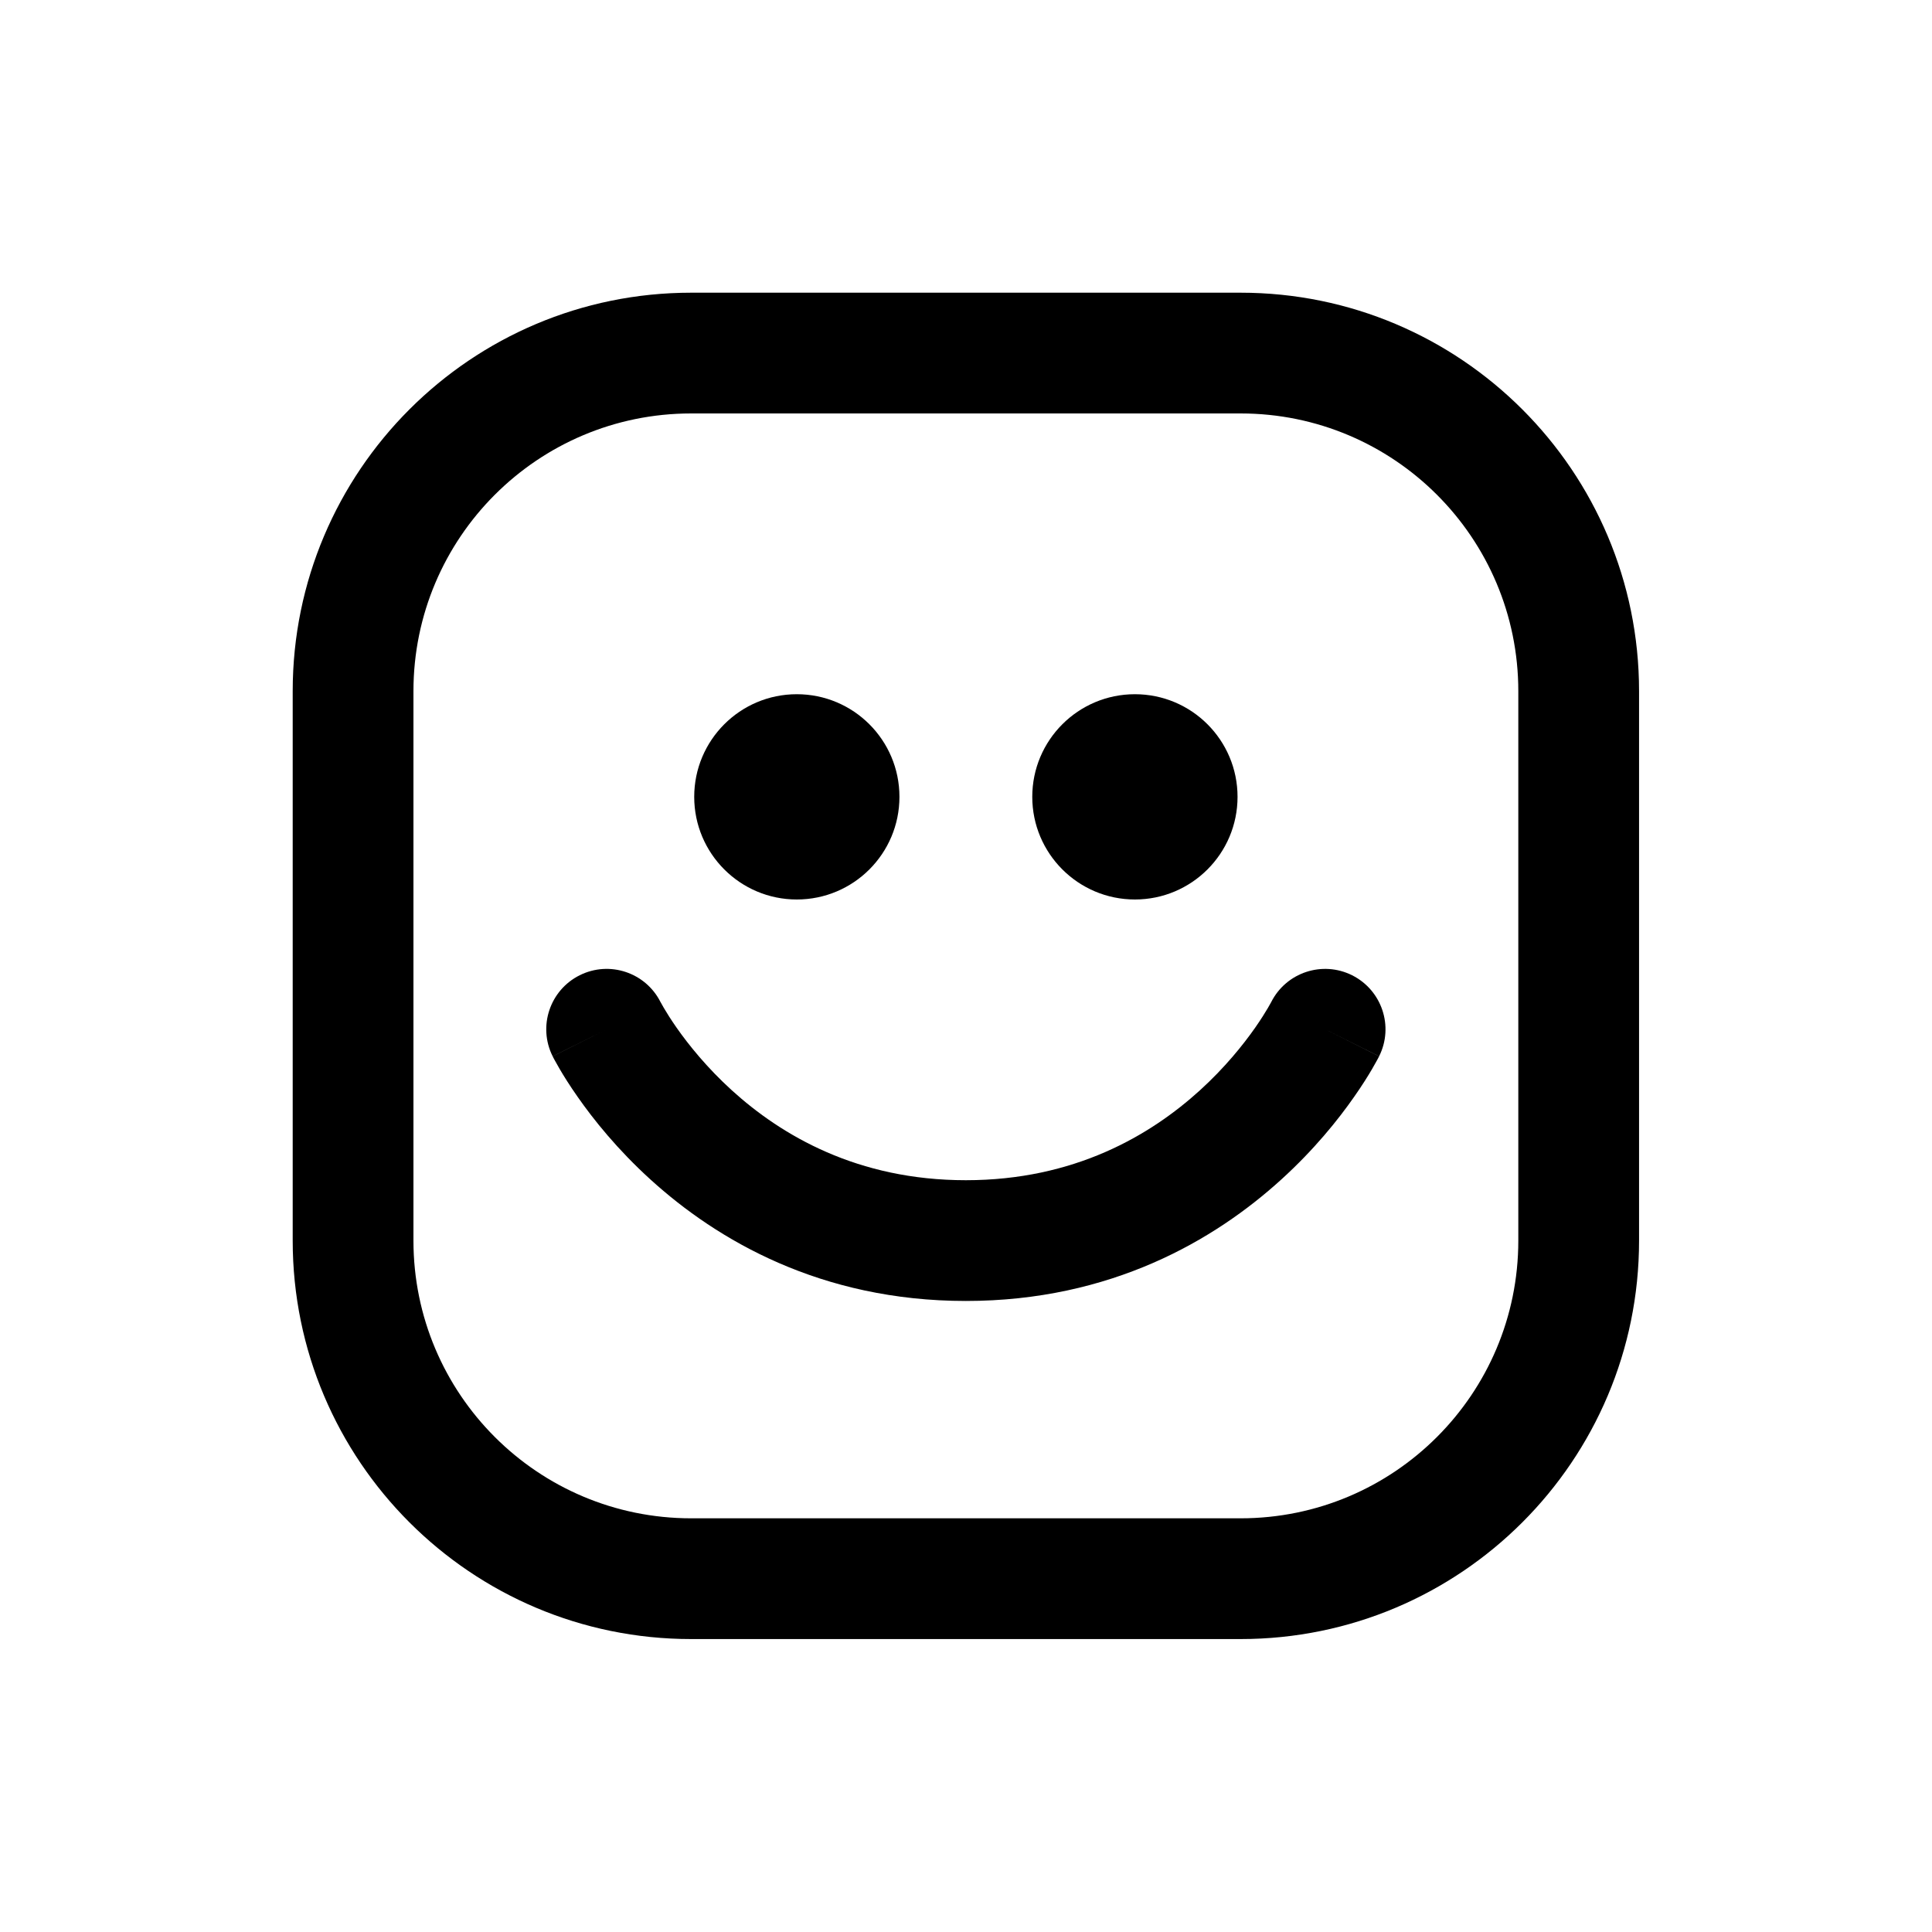
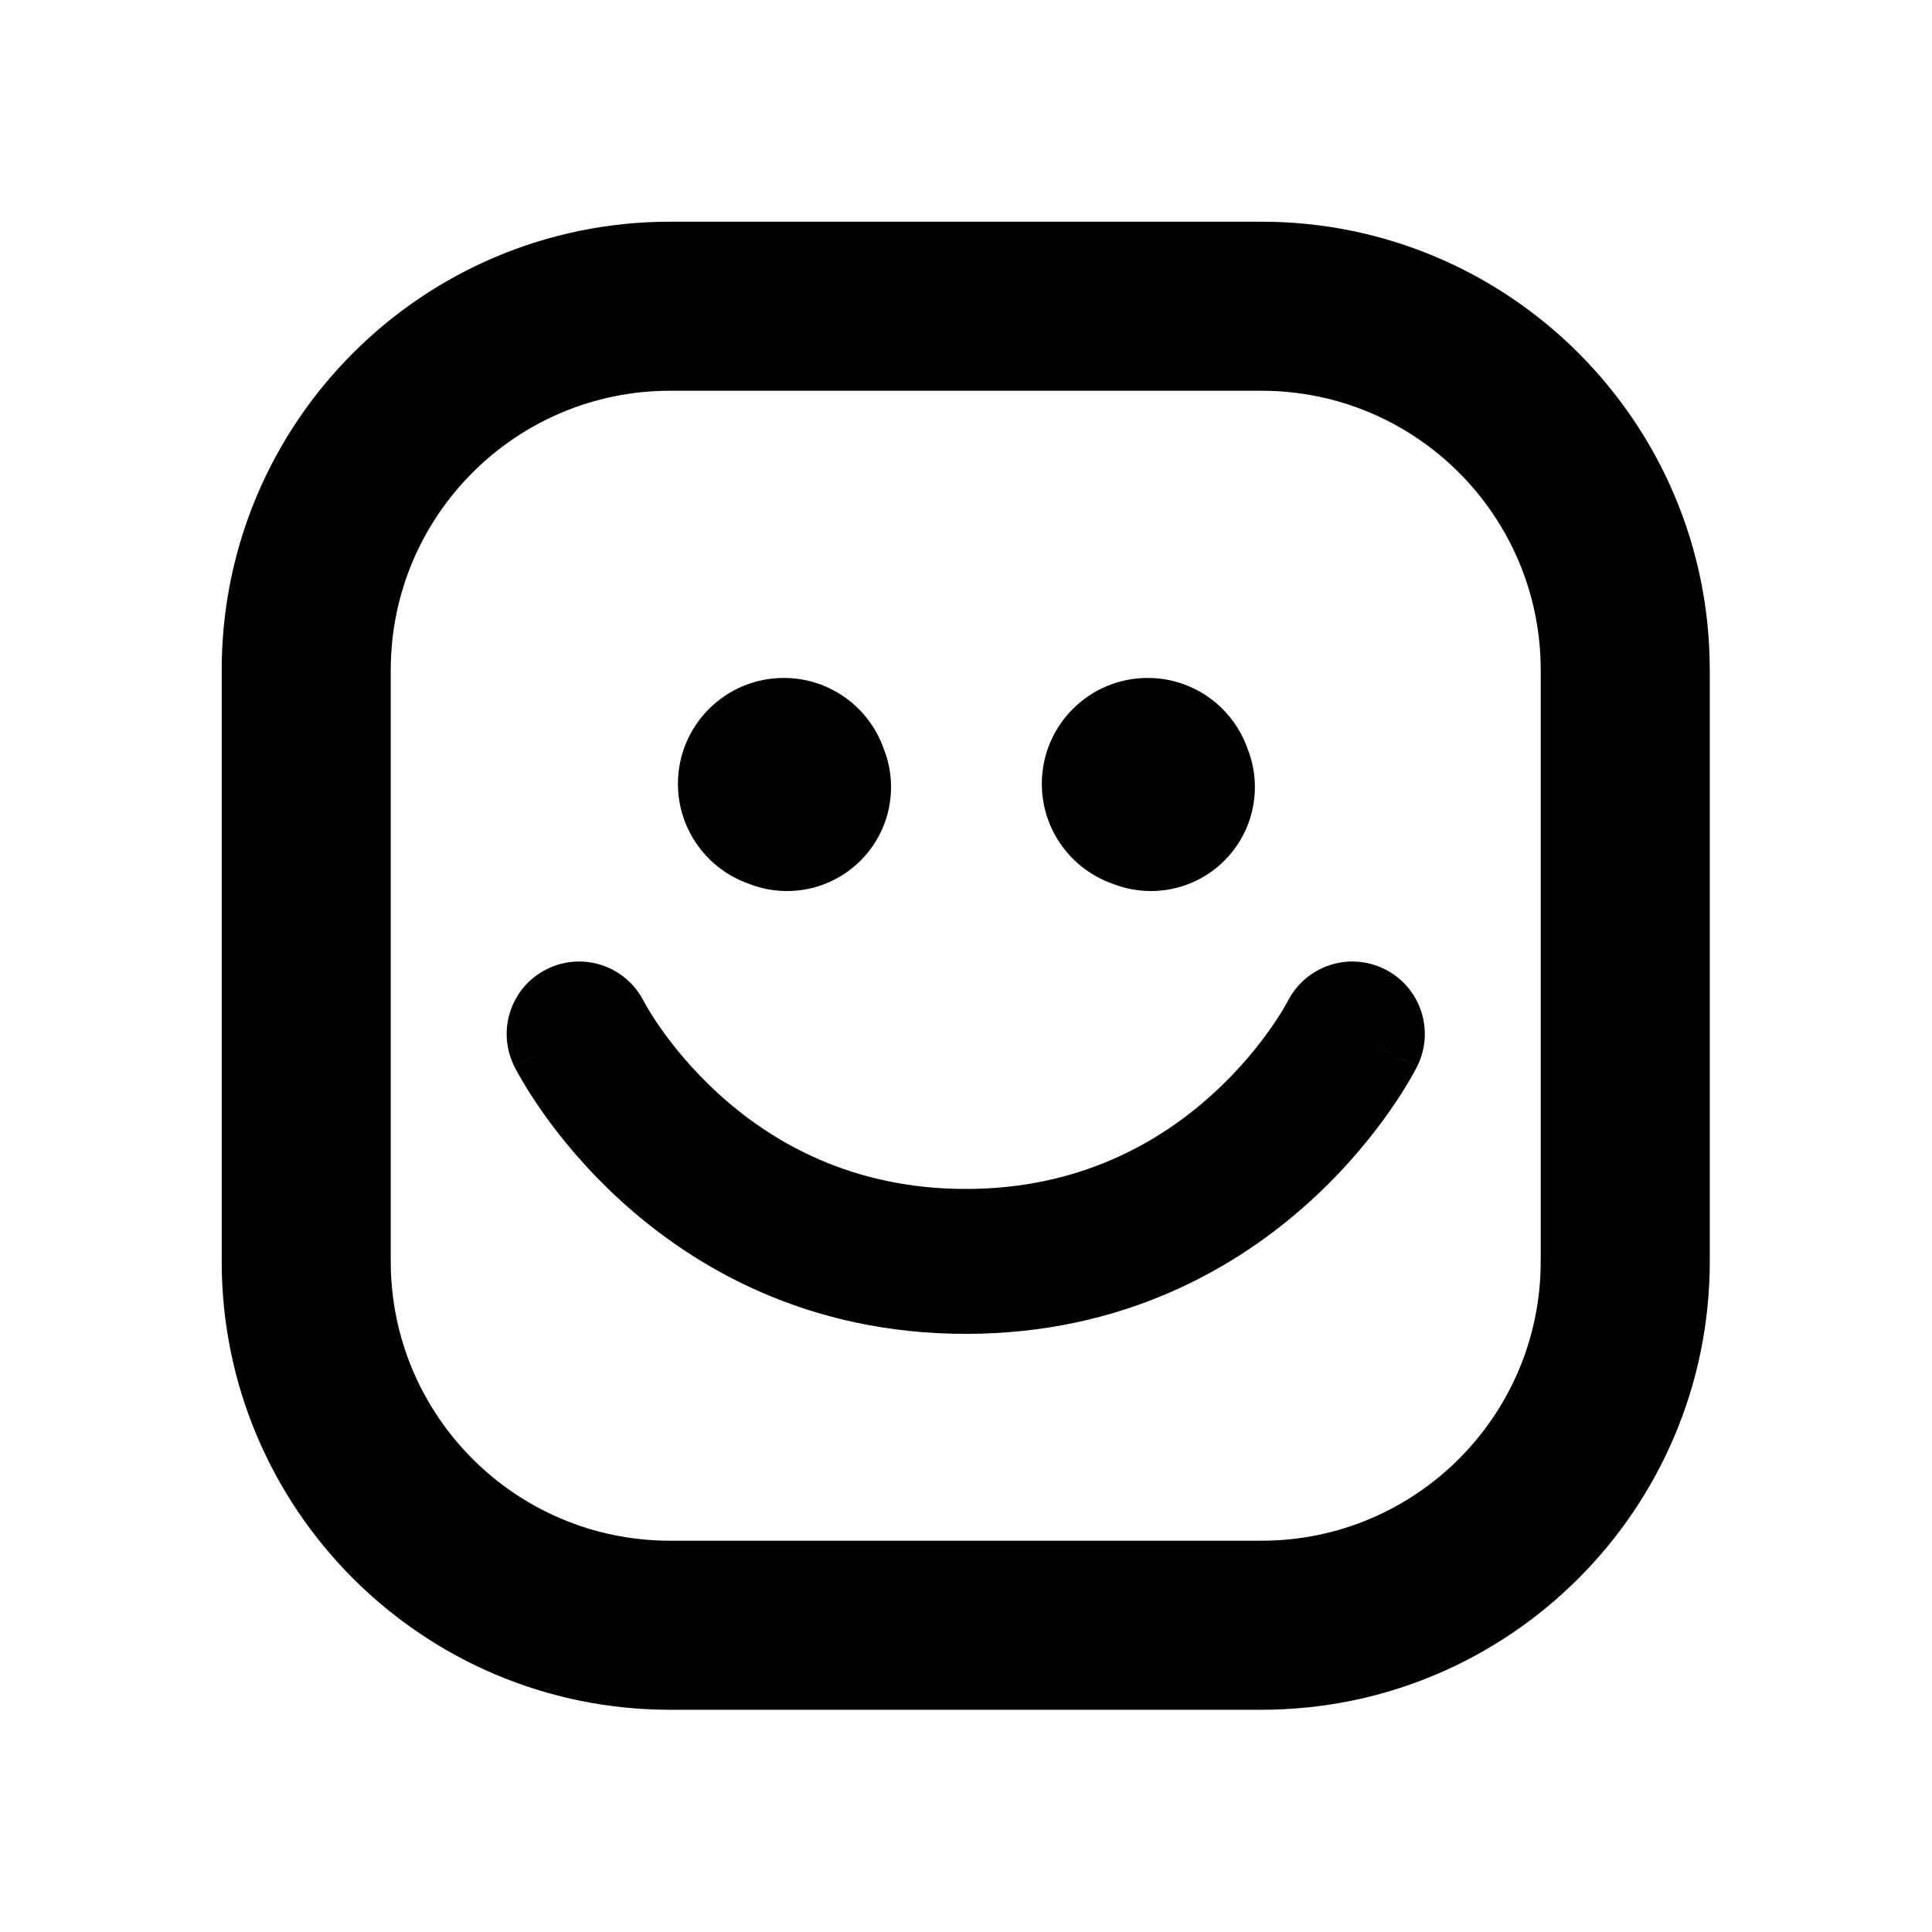
<svg xmlns="http://www.w3.org/2000/svg" width="40" height="40" viewBox="0 0 40 40" fill="none">
-   <path fill-rule="evenodd" clip-rule="evenodd" d="M14.31 6.06C9.754 6.06 6.06 9.754 6.06 14.31V25.685C6.06 30.241 9.754 33.935 14.31 33.935H25.685C30.241 33.935 33.935 30.241 33.935 25.685V14.31C33.935 9.754 30.241 6.06 25.685 6.06H14.31ZM8.56 14.31C8.56 11.134 11.134 8.56 14.31 8.56H25.685C28.861 8.56 31.435 11.134 31.435 14.31V25.685C31.435 28.861 28.861 31.435 25.685 31.435H14.31C11.134 31.435 8.56 28.861 8.56 25.685V14.31ZM13.675 20.746L13.675 20.746C13.365 20.132 12.617 19.884 12.001 20.192C11.383 20.501 11.133 21.252 11.442 21.869L12.56 21.31C11.442 21.869 11.442 21.87 11.443 21.87L11.443 21.871L11.444 21.874L11.448 21.881L11.457 21.899C11.464 21.913 11.474 21.931 11.486 21.953C11.51 21.997 11.543 22.057 11.586 22.13C11.671 22.276 11.795 22.475 11.96 22.71C12.288 23.18 12.785 23.801 13.469 24.422C14.845 25.673 16.992 26.935 19.997 26.935C23.003 26.935 25.15 25.673 26.526 24.422C27.21 23.801 27.707 23.18 28.035 22.71C28.2 22.475 28.324 22.276 28.409 22.13C28.452 22.057 28.485 21.997 28.509 21.953L28.524 21.925L28.538 21.899L28.547 21.881L28.55 21.874L28.552 21.871L28.552 21.87C28.553 21.87 28.553 21.869 27.435 21.31L28.553 21.869C28.862 21.252 28.611 20.501 27.994 20.192C27.378 19.884 26.629 20.133 26.319 20.747L26.309 20.765C26.299 20.785 26.279 20.82 26.252 20.866C26.197 20.96 26.109 21.102 25.987 21.277C25.741 21.628 25.363 22.101 24.844 22.573C23.814 23.509 22.242 24.435 19.997 24.435C17.753 24.435 16.181 23.509 15.151 22.573C14.632 22.101 14.254 21.628 14.008 21.277C13.886 21.102 13.798 20.96 13.743 20.866C13.716 20.82 13.697 20.785 13.686 20.765L13.676 20.747L13.675 20.746ZM16.497 14.373C15.324 14.373 14.373 15.324 14.373 16.498C14.373 17.671 15.324 18.623 16.497 18.623C17.671 18.623 18.622 17.671 18.622 16.498C18.622 15.324 17.671 14.373 16.497 14.373ZM21.372 16.498C21.372 15.324 22.324 14.373 23.497 14.373C24.671 14.373 25.622 15.324 25.622 16.498C25.622 17.671 24.671 18.623 23.497 18.623C22.324 18.623 21.372 17.671 21.372 16.498Z" fill="black" />
+   <path fill-rule="evenodd" clip-rule="evenodd" d="M13.874 4.59C8.746 4.59 4.59 8.746 4.59 13.874V26.116C4.59 31.243 8.746 35.399 13.874 35.399H26.116C31.243 35.399 35.399 31.243 35.399 26.116V13.874C35.399 8.746 31.243 4.59 26.116 4.59H13.874ZM8.09 13.874C8.09 10.679 10.679 8.09 13.874 8.09H26.116C29.31 8.09 31.899 10.679 31.899 13.874V26.116C31.899 29.31 29.31 31.899 26.116 31.899H13.874C10.679 31.899 8.09 29.31 8.09 26.116V13.874ZM11.319 20.066C12.058 19.696 12.956 19.994 13.328 20.73L13.338 20.747C13.349 20.767 13.368 20.803 13.397 20.851C13.454 20.949 13.546 21.099 13.675 21.283C13.934 21.653 14.334 22.153 14.883 22.652C15.97 23.64 17.626 24.616 19.995 24.616C22.363 24.616 24.019 23.64 25.107 22.652C25.656 22.153 26.055 21.653 26.314 21.283C26.443 21.099 26.536 20.949 26.593 20.851C26.621 20.803 26.641 20.767 26.651 20.747L26.661 20.73L13.328 20.73L26.661 20.73C27.034 19.994 27.931 19.696 28.67 20.066C29.411 20.436 29.711 21.337 29.341 22.078L27.999 21.407C29.341 22.078 29.34 22.079 29.34 22.079L29.34 22.081L29.338 22.084L29.334 22.092L29.323 22.112C29.315 22.128 29.305 22.148 29.291 22.173C29.265 22.222 29.228 22.288 29.181 22.368C29.088 22.528 28.952 22.746 28.772 23.003C28.413 23.516 27.871 24.193 27.125 24.871C25.623 26.237 23.277 27.616 19.995 27.616C16.713 27.616 14.367 26.237 12.865 24.871C12.119 24.193 11.576 23.516 11.217 23.003C11.037 22.746 10.902 22.528 10.808 22.368C10.761 22.288 10.725 22.222 10.698 22.173C10.685 22.148 10.674 22.128 10.666 22.112L10.655 22.092L10.652 22.084L10.65 22.081L10.649 22.079C10.649 22.079 10.649 22.078 11.99 21.407L10.649 22.078C10.278 21.337 10.579 20.436 11.319 20.066ZM16.228 14.036C15.018 14.036 14.036 15.017 14.036 16.228C14.036 17.182 14.646 17.994 15.497 18.295C15.744 18.393 16.013 18.448 16.295 18.448C17.484 18.448 18.448 17.484 18.448 16.295C18.448 16.013 18.393 15.743 18.295 15.497C17.994 14.646 17.182 14.036 16.228 14.036ZM21.57 16.228C21.57 15.017 22.551 14.036 23.762 14.036C24.716 14.036 25.527 14.646 25.828 15.497C25.927 15.743 25.981 16.013 25.981 16.295C25.981 17.484 25.018 18.448 23.829 18.448C23.547 18.448 23.277 18.393 23.03 18.295C22.179 17.994 21.57 17.182 21.57 16.228Z" fill="black" />
</svg>
